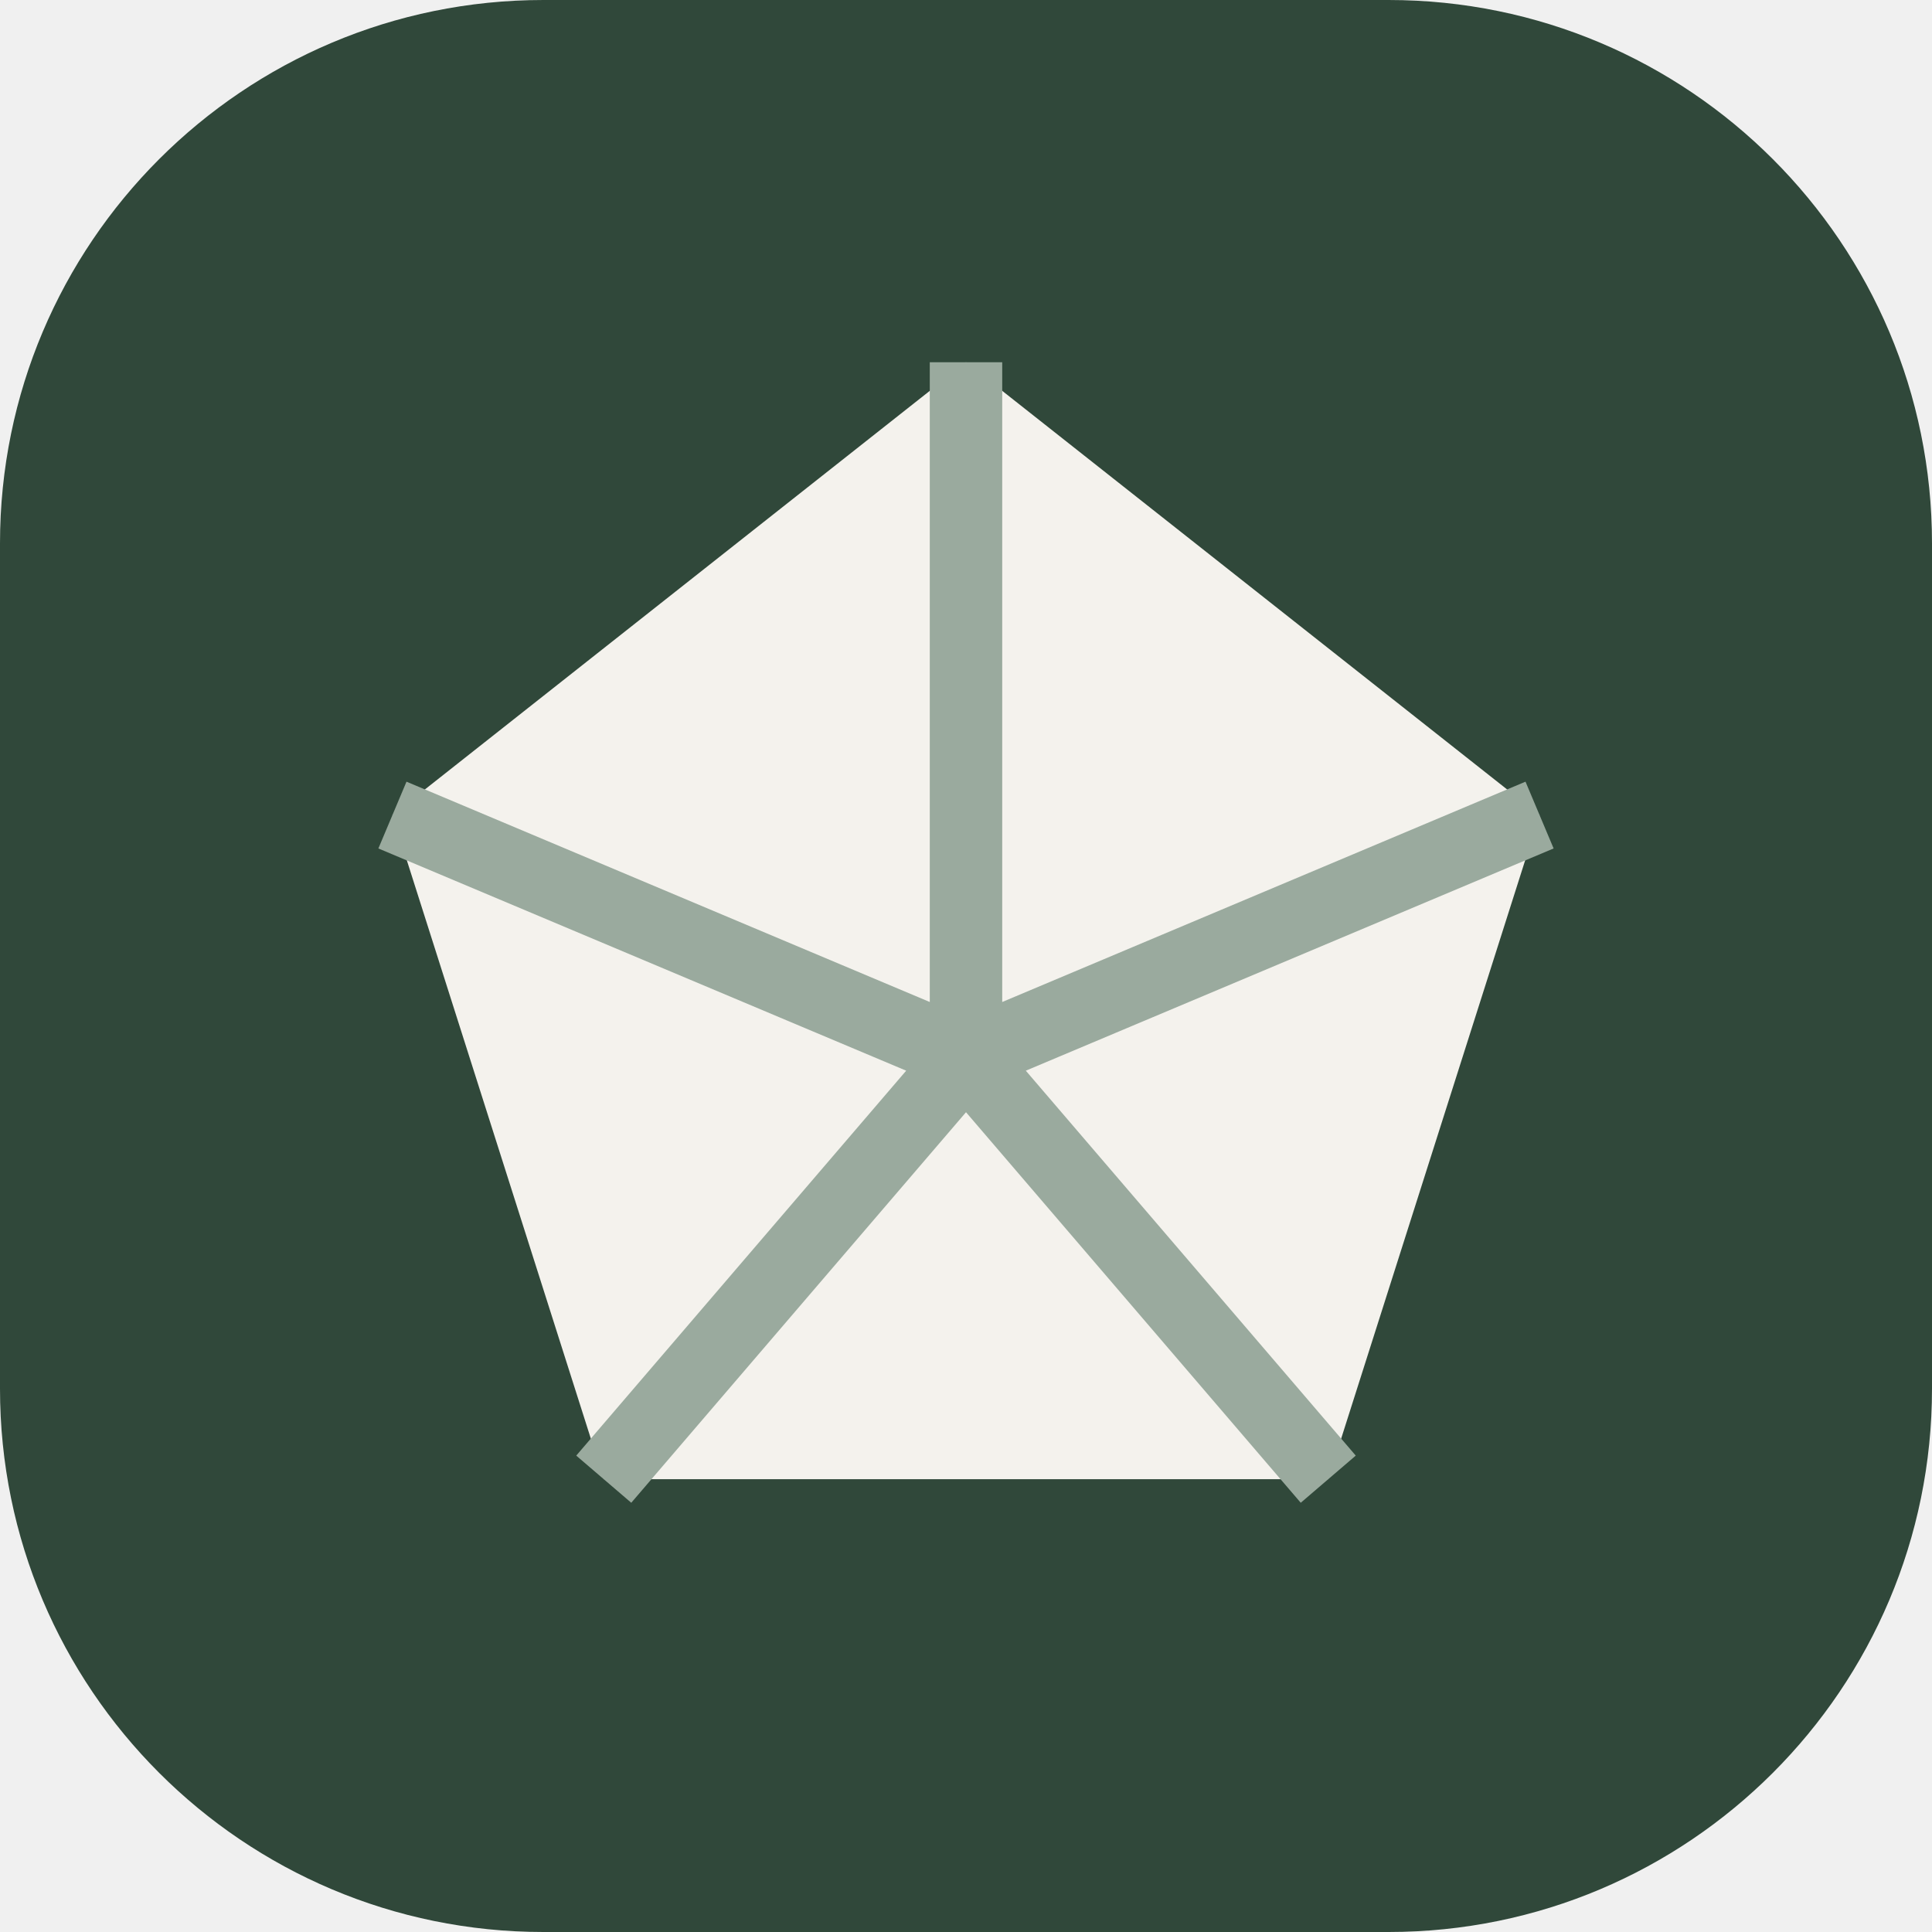
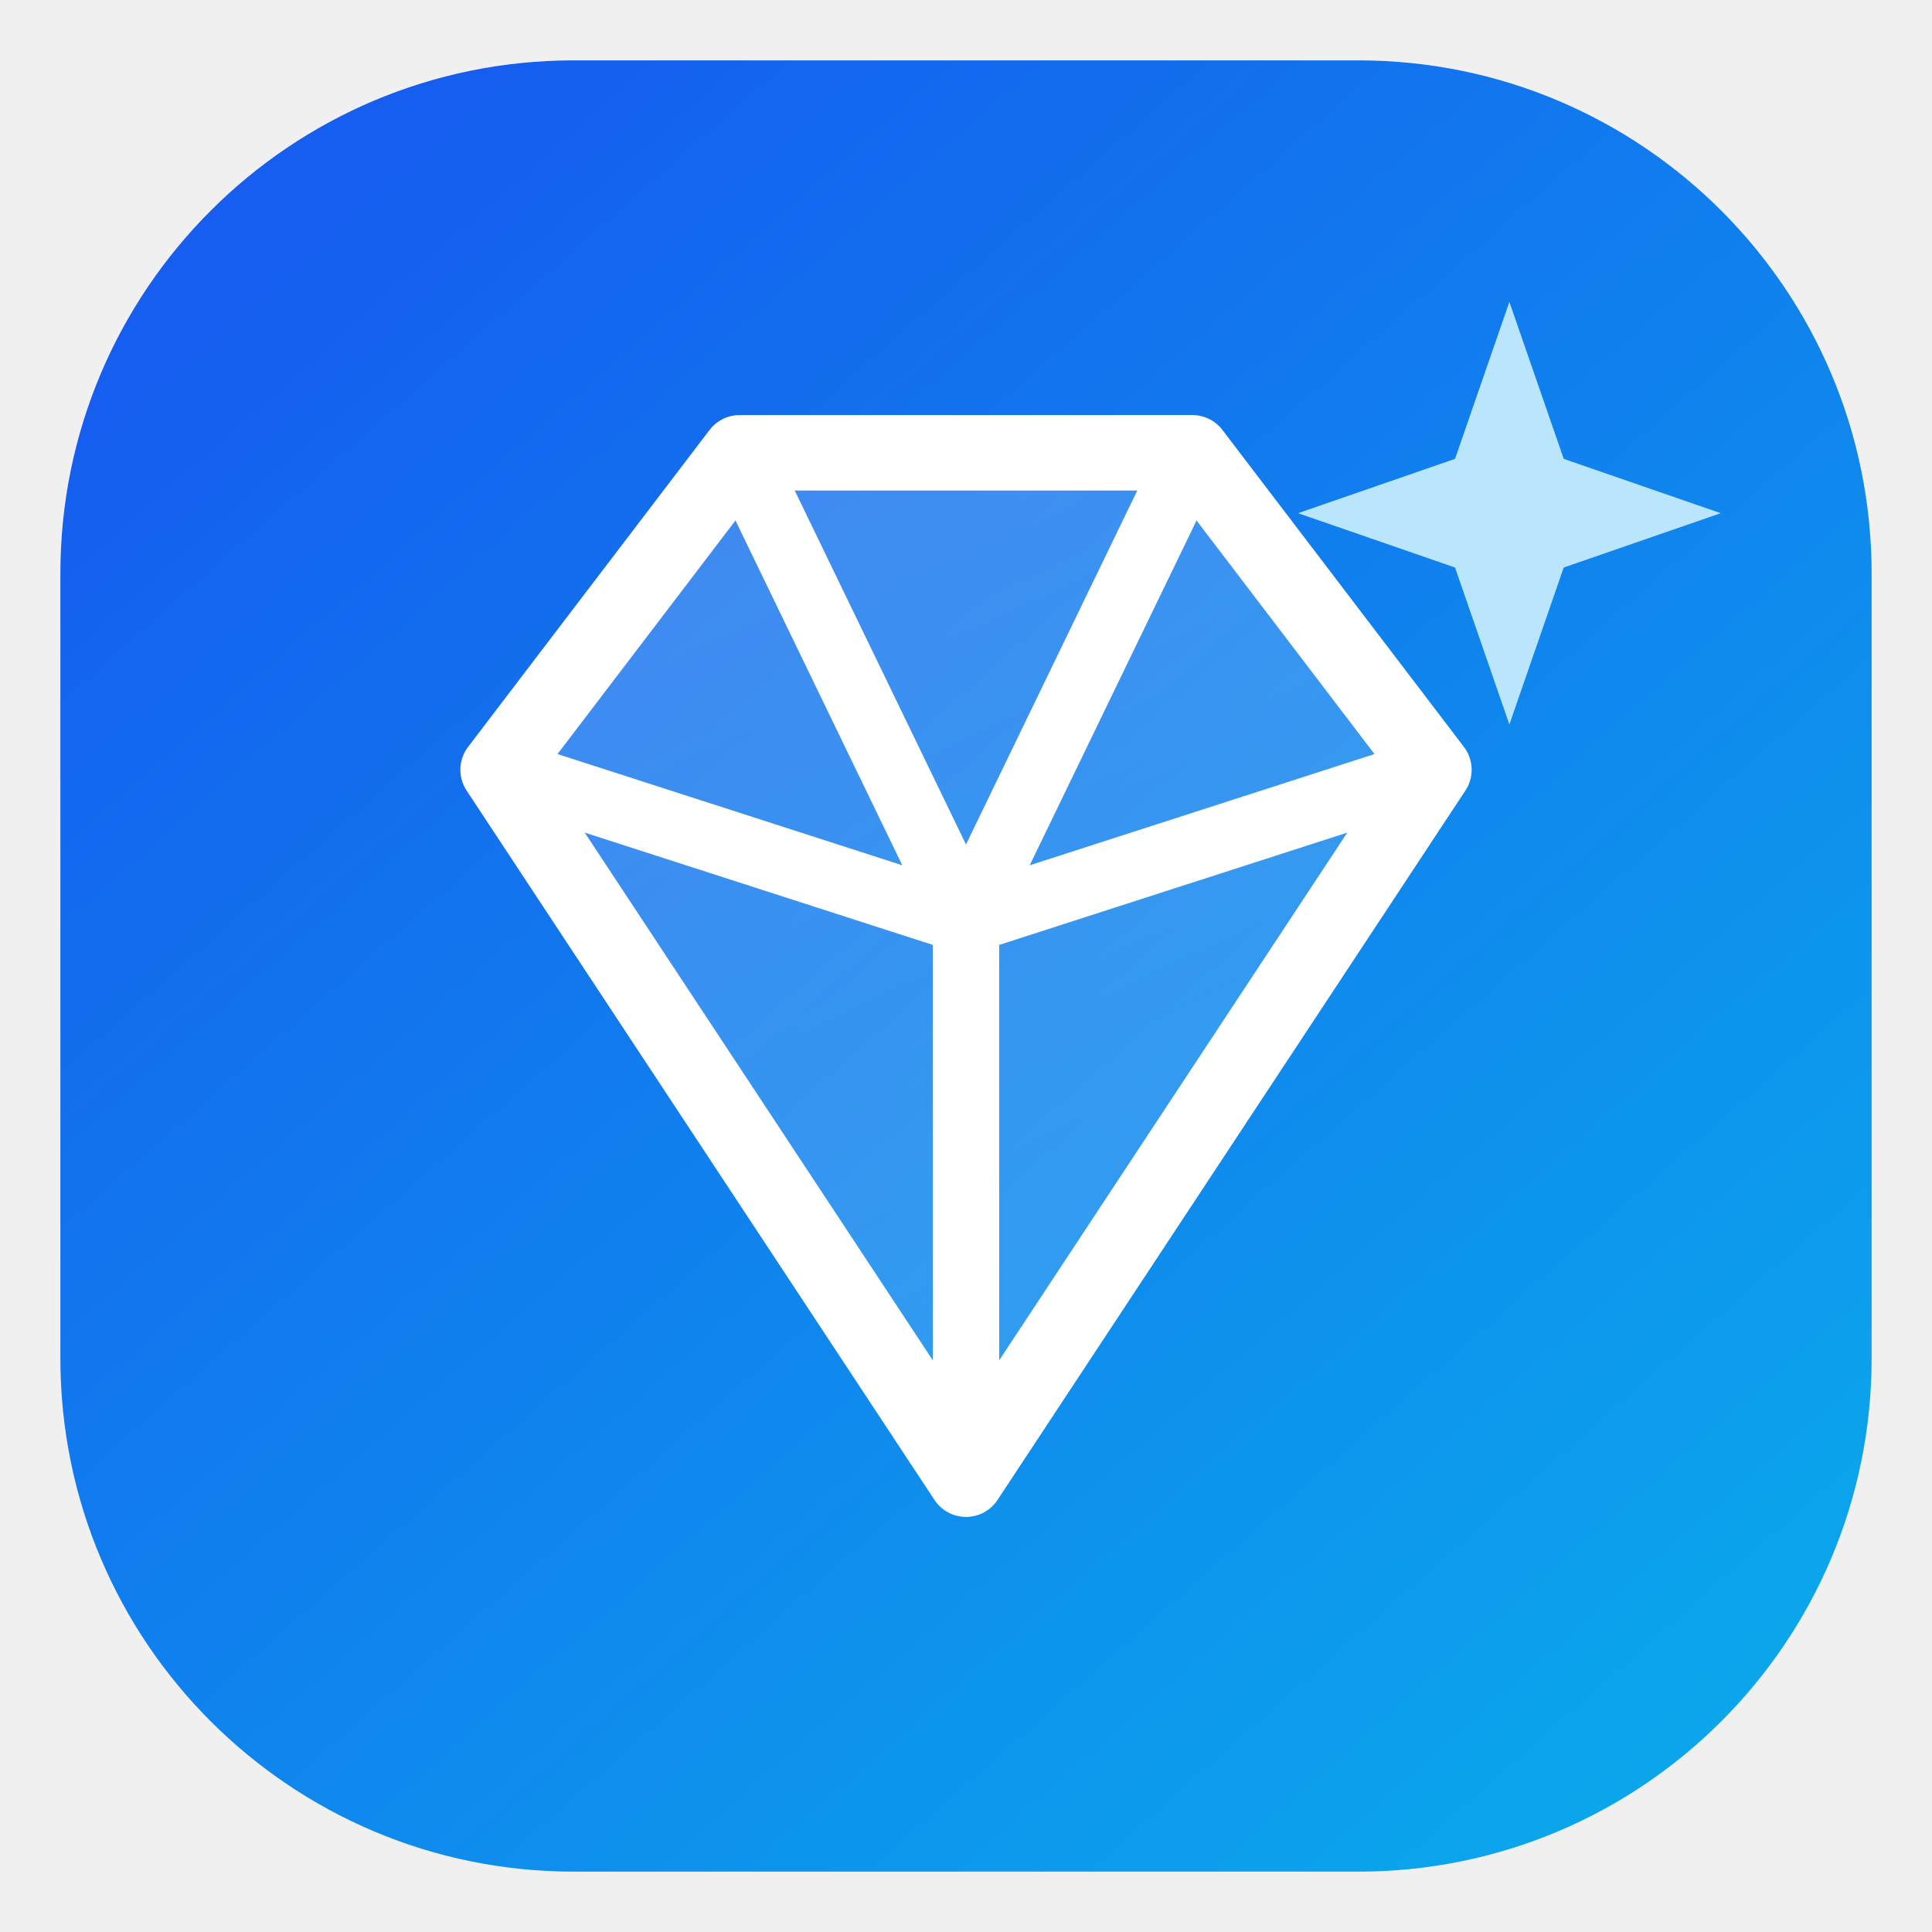
- <svg xmlns="http://www.w3.org/2000/svg" viewBox="0 0 64 64">
-   <rect width="64" height="64" rx="18" fill="#30483a" />
-   <path d="M32 12 51 27 44 49H20L13 27Z" fill="#f4f2ed" />
-   <path d="m13 27 19 8 19-8M32 12v23M20 49l12-14 12 14" fill="none" stroke="#9aaa9e" stroke-width="2.4" stroke-linejoin="round" />
+ <svg xmlns="http://www.w3.org/2000/svg" viewBox="0 0 64 64" role="img" aria-label="StoneLab">
+   <defs>
+     <linearGradient id="background" x1="10" y1="8" x2="54" y2="58" gradientUnits="userSpaceOnUse">
+       <stop stop-color="#155EEF" />
+       <stop offset="1" stop-color="#0BA5EC" />
+     </linearGradient>
+     <linearGradient id="crystal" x1="24" y1="16" x2="39" y2="48" gradientUnits="userSpaceOnUse">
+       <stop stop-color="#FFFFFF" stop-opacity=".96" />
+       <stop offset="1" stop-color="#D1E9FF" stop-opacity=".82" />
+     </linearGradient>
+   </defs>
+   <rect x="2" y="2" width="60" height="60" rx="17" fill="url(#background)" />
+   <path d="M16.5 25.5 24.5 15h15l8 10.5L32 49 16.5 25.5Z" fill="url(#crystal)" fill-opacity=".2" stroke="#fff" stroke-width="2.5" stroke-linejoin="round" />
+   <path d="m16.5 25.5 15.5 5 15.5-5M24.5 15 32 30.5 39.5 15M32 30.5V49M16.5 25.5 32 49l15.5-23.5" fill="none" stroke="#fff" stroke-width="2.2" stroke-linecap="round" stroke-linejoin="round" />
+   <path d="m50 10 1.8 5.2L57 17l-5.2 1.8L50 24l-1.8-5.2L43 17l5.2-1.8L50 10Z" fill="#BAE6FD" />
</svg>
